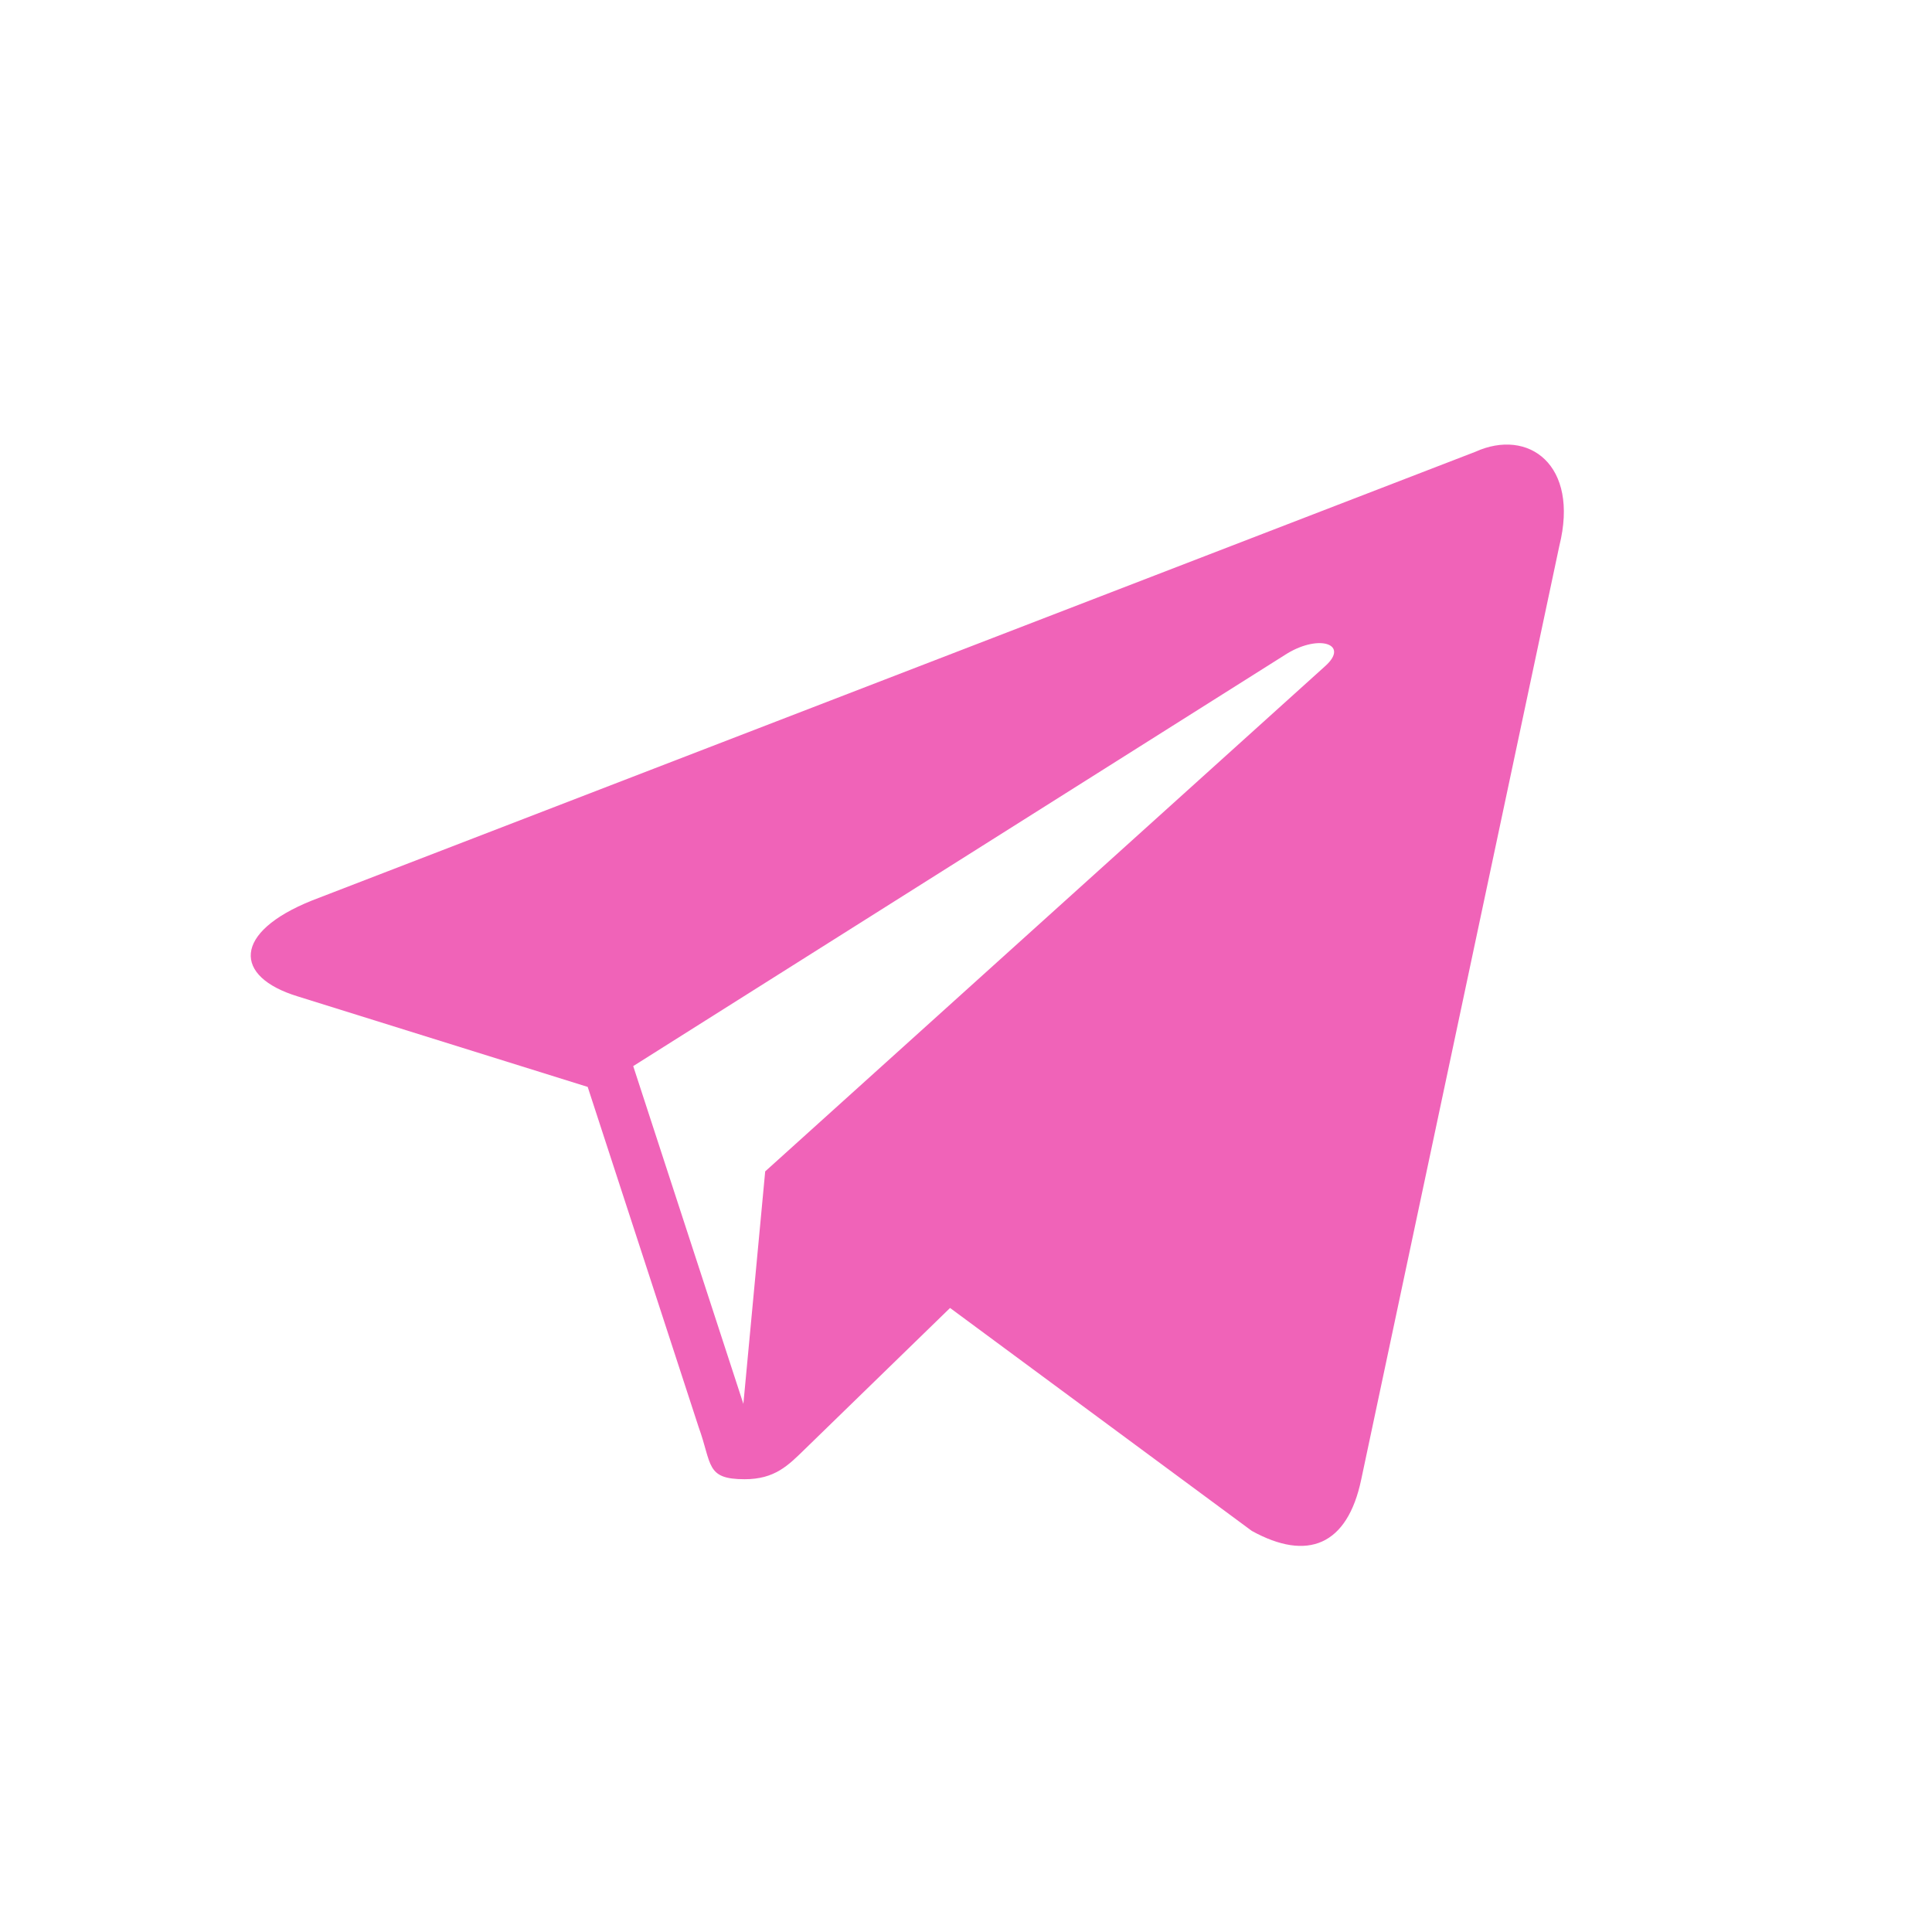
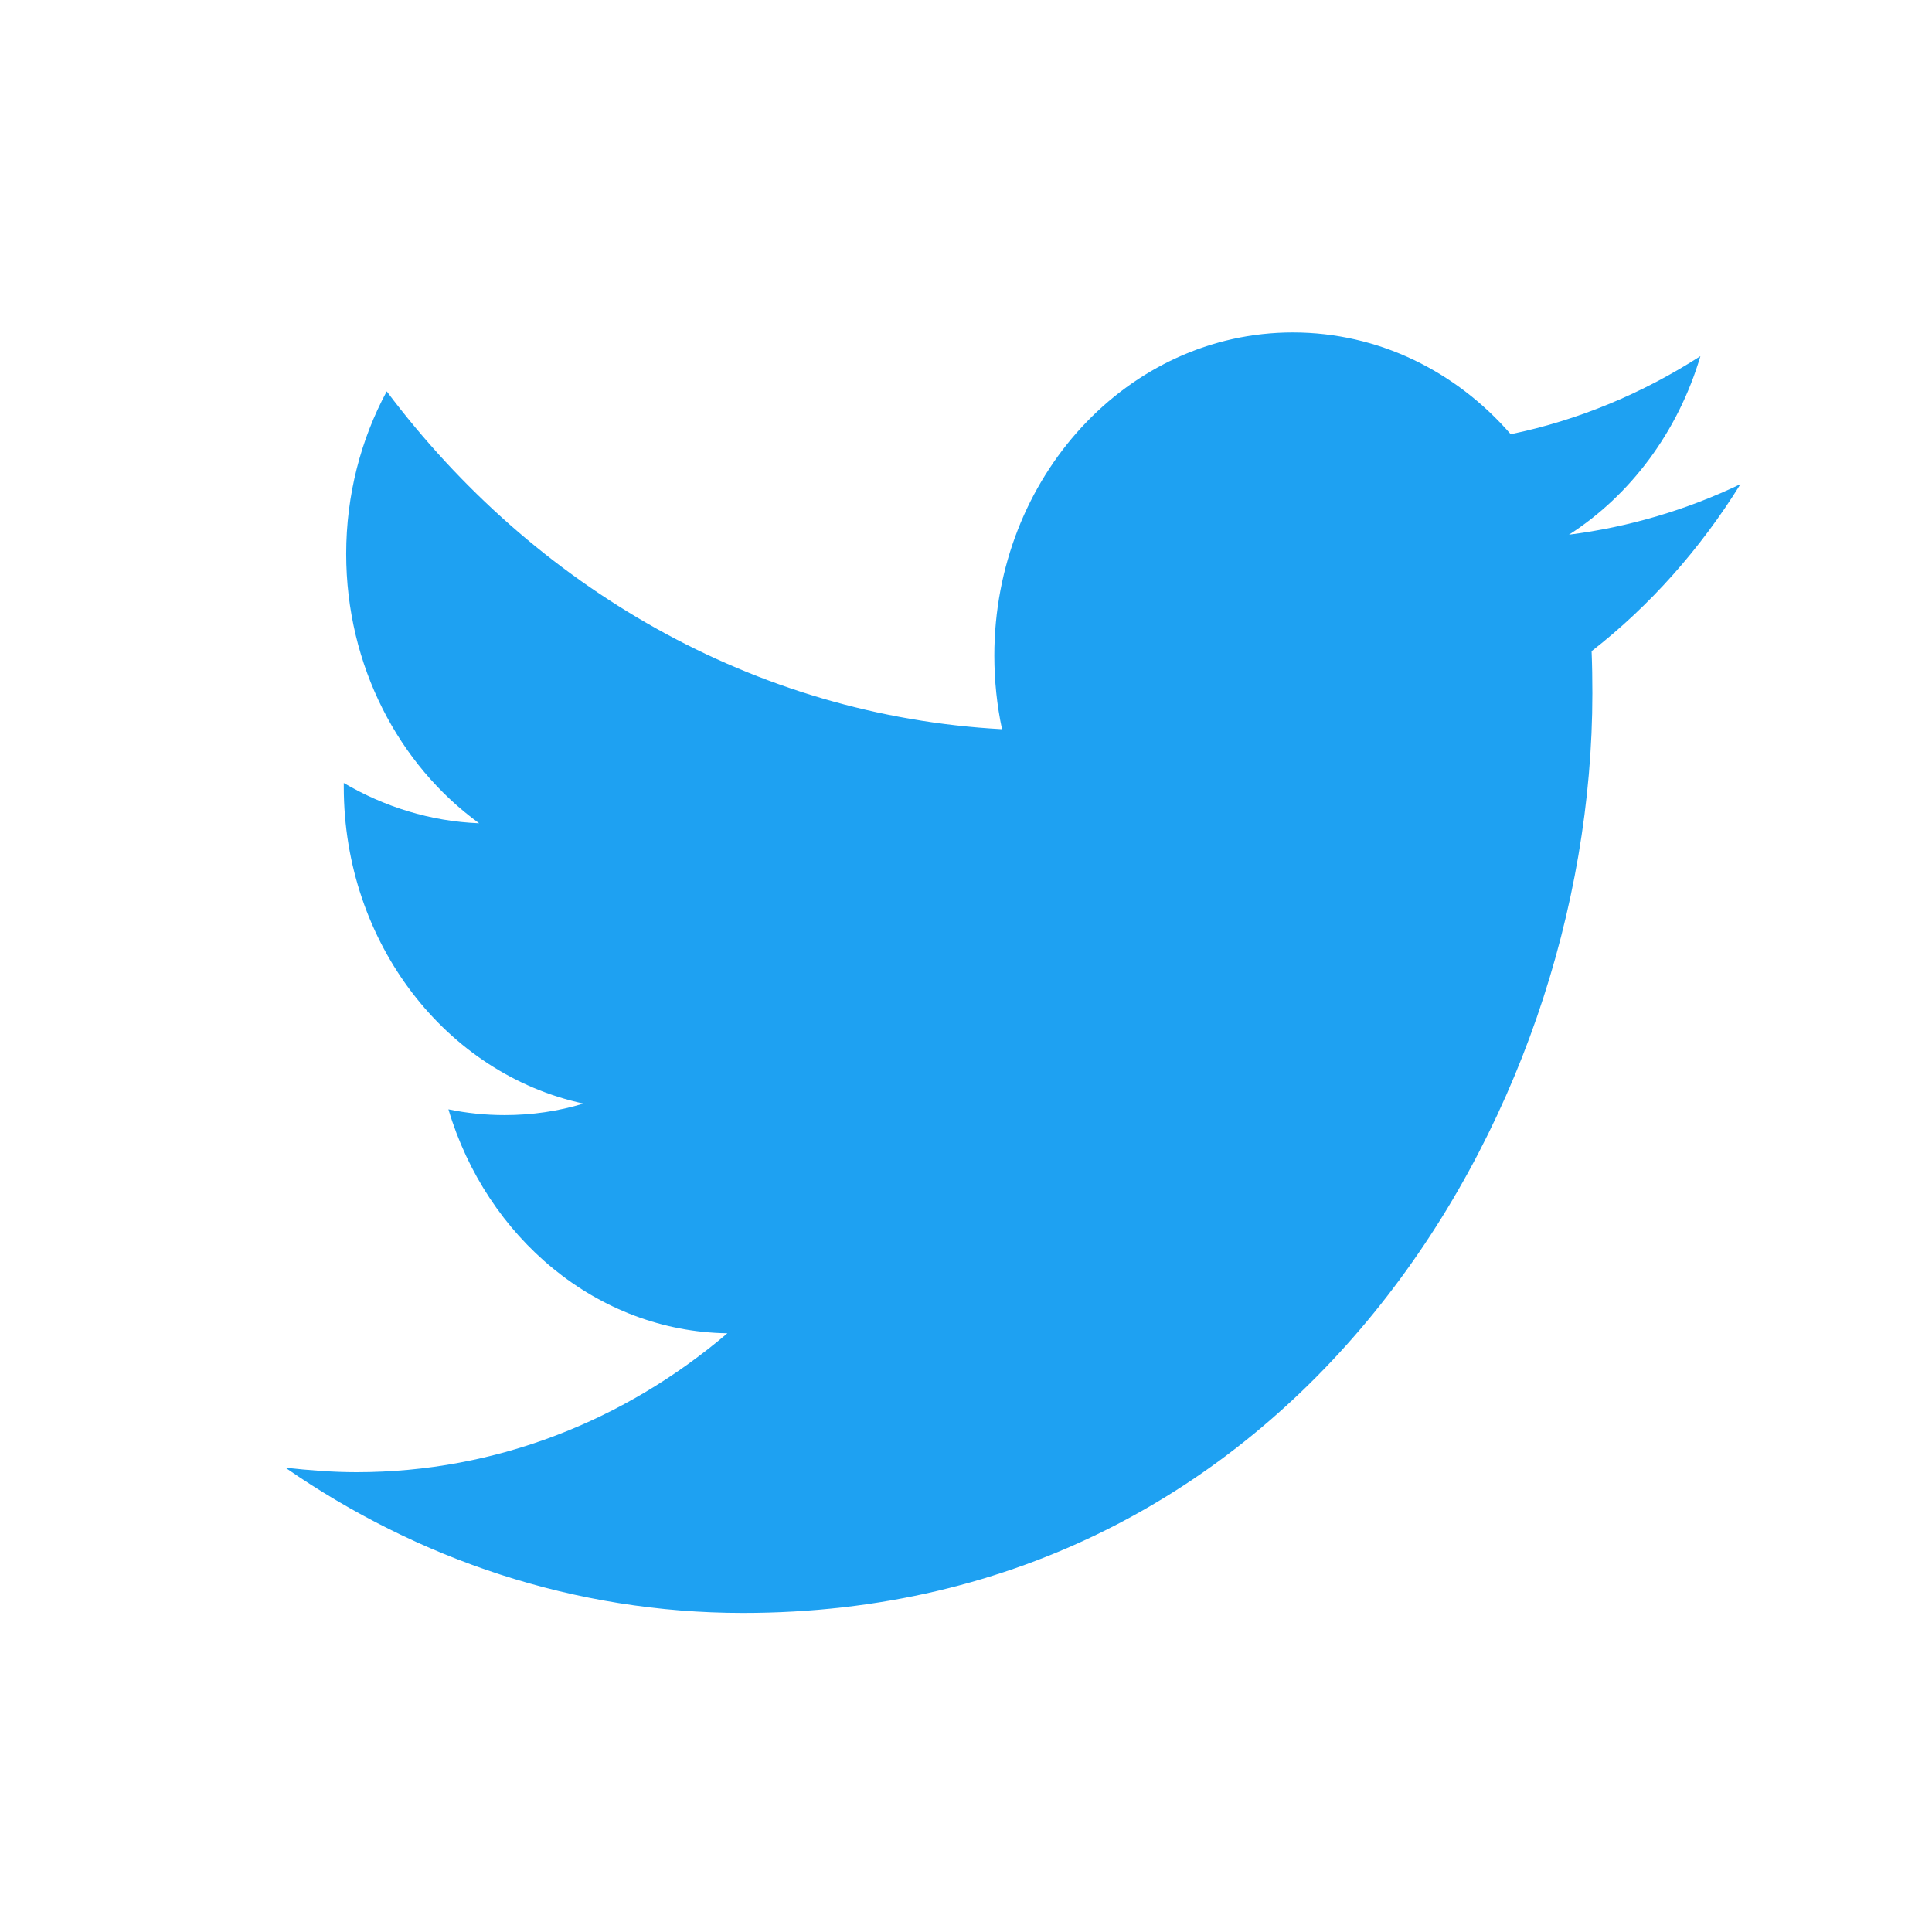
<svg xmlns="http://www.w3.org/2000/svg" width="48" height="48" viewBox="0 0 48 48" fill="none">
-   <path d="M36.651 11.226L7.753 22.372C5.78 23.163 5.792 24.264 7.393 24.754L14.601 27.004L17.358 35.458C17.694 36.384 17.528 36.751 18.5 36.751C19.25 36.751 19.582 36.409 20 36.001C20.266 35.741 21.843 34.208 23.604 32.496L31.101 38.035C32.48 38.796 33.476 38.402 33.82 36.754L38.741 13.563C39.245 11.543 37.971 10.627 36.651 11.226ZM15.732 26.487L31.977 16.238C32.788 15.746 33.532 16.01 32.921 16.552L19.011 29.103L18.469 34.879L15.732 26.487Z" fill="#F063B8" />
+   <path fill-rule="evenodd" clip-rule="evenodd" d="M39.543 16.178C39.557 16.527 39.562 16.877 39.562 17.227C39.562 27.831 32.102 40.073 18.461 40.073C14.27 40.073 10.374 38.738 7.091 36.464C7.671 36.528 8.261 36.576 8.859 36.576C12.333 36.576 15.533 35.288 18.072 33.125C14.826 33.078 12.086 30.741 11.141 27.561C11.595 27.656 12.062 27.704 12.54 27.704C13.214 27.704 13.868 27.609 14.495 27.418C11.099 26.687 8.541 23.443 8.541 19.548C8.541 19.501 8.541 19.485 8.541 19.453C9.542 20.041 10.687 20.407 11.904 20.454C9.911 19.007 8.601 16.543 8.601 13.761C8.601 12.298 8.966 10.915 9.608 9.723C13.265 14.588 18.732 17.783 24.895 18.117C24.769 17.529 24.704 16.909 24.704 16.289C24.704 11.853 28.024 8.26 32.121 8.26C34.254 8.26 36.181 9.23 37.533 10.788C39.225 10.438 40.811 9.771 42.246 8.849C41.69 10.725 40.516 12.298 38.981 13.284C40.482 13.093 41.914 12.664 43.242 12.028C42.246 13.634 40.992 15.049 39.543 16.178Z" fill="#1EA1F2" />
</svg>
